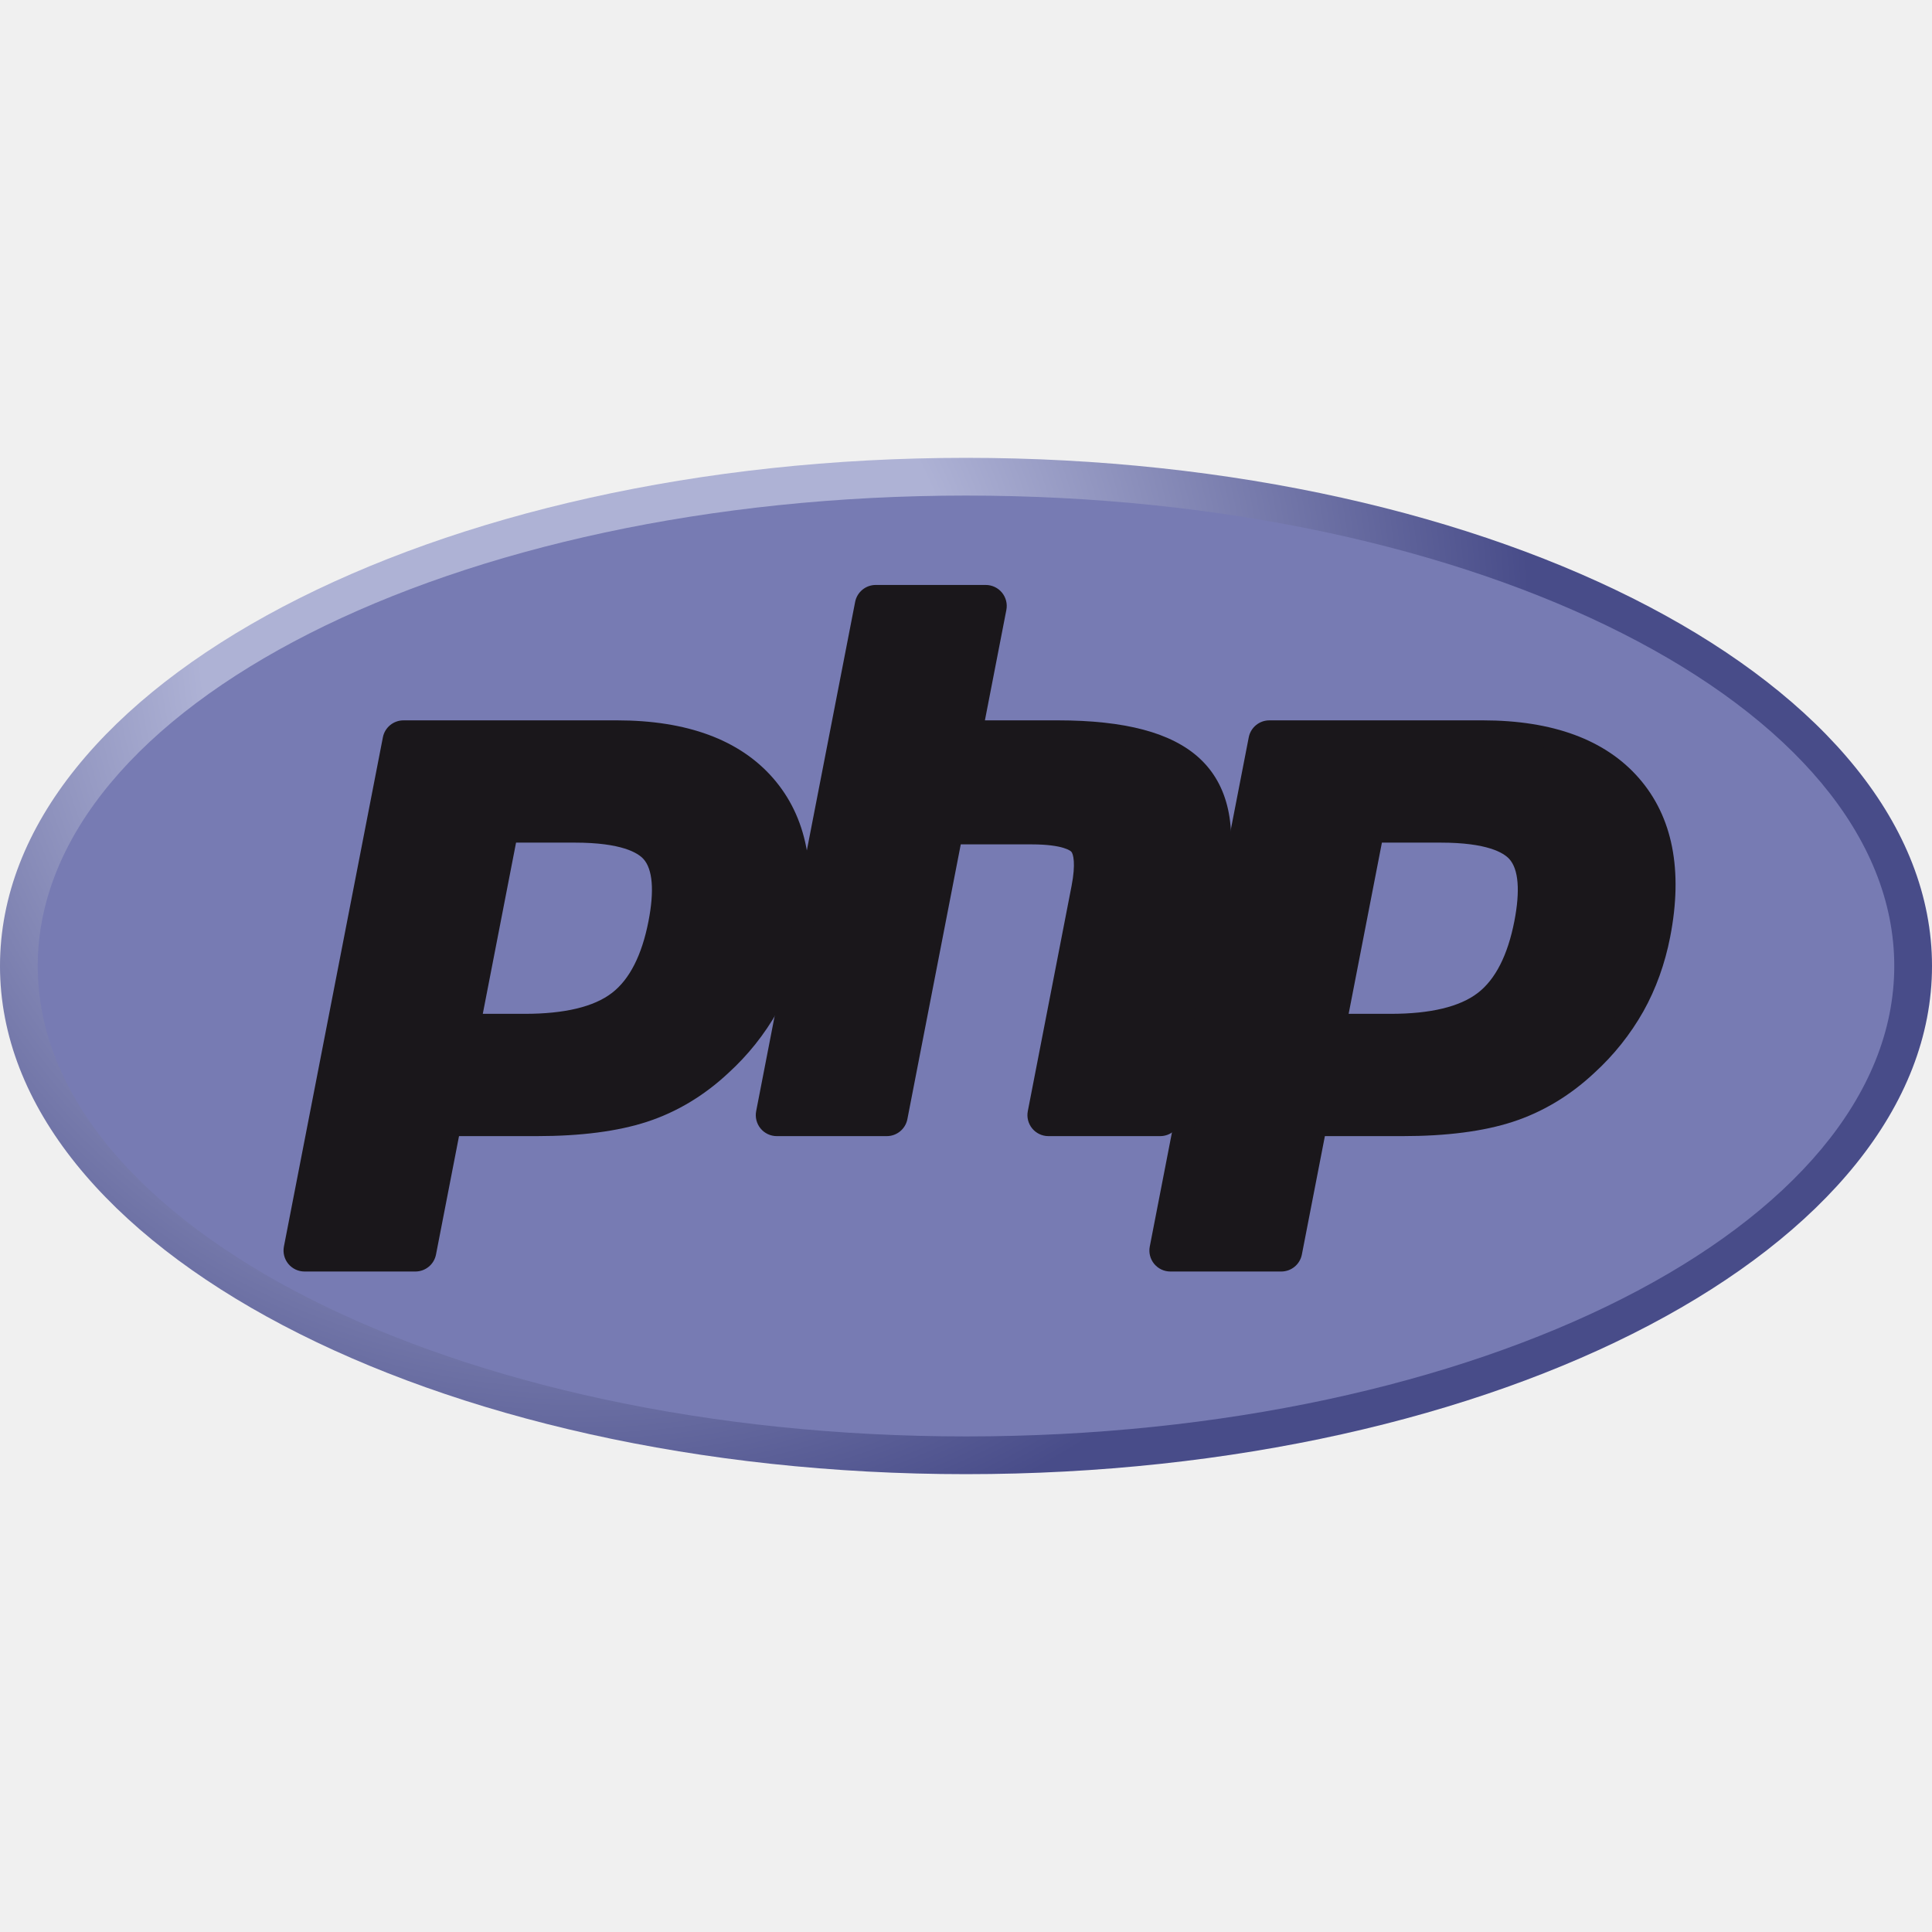
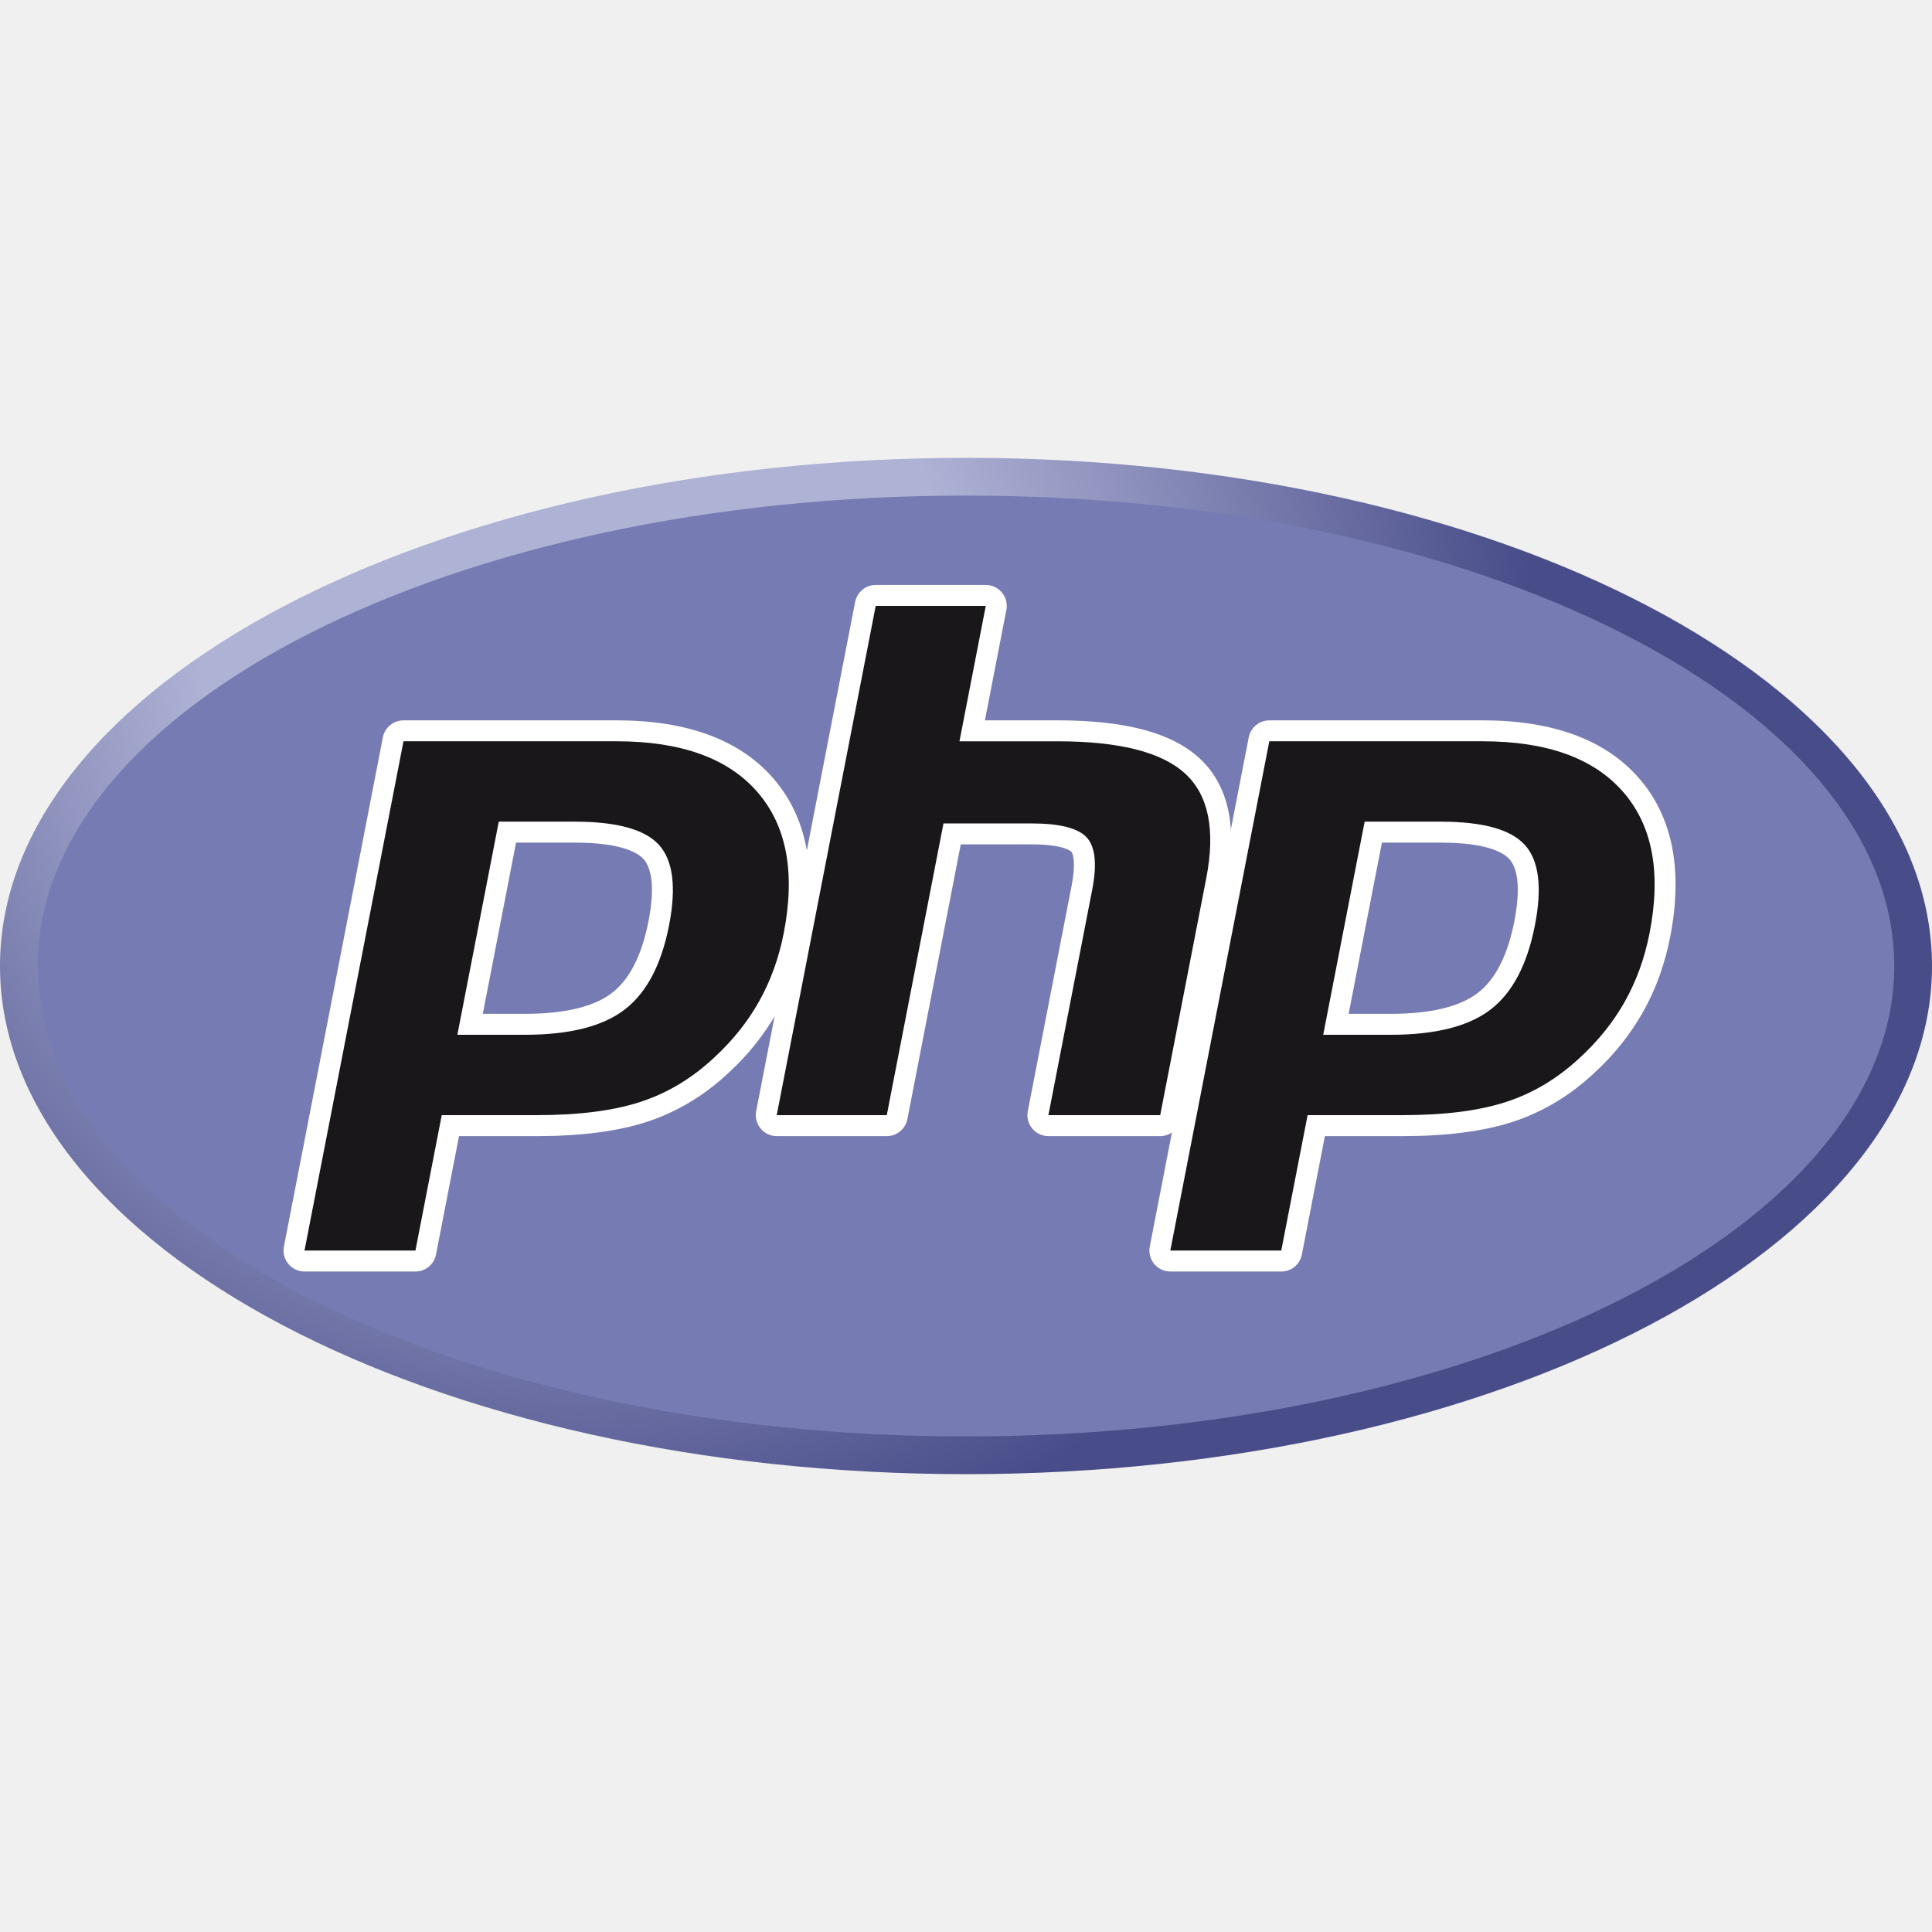
- <svg xmlns="http://www.w3.org/2000/svg" viewBox="0 0 128 128" style="color-scheme:only light">
-   <path fill="url(#SVGC9rnueOH)" d="M0 64c0 18.593 28.654 33.667 64 33.667S128 82.593 128 64S99.345 30.333 64 30.333S0 45.407 0 64" />
+ <svg xmlns="http://www.w3.org/2000/svg" viewBox="0 0 128 128">
+   <path fill="url(#php-SVGC9rnueOH)" d="M0 64c0 18.593 28.654 33.667 64 33.667S128 82.593 128 64S99.345 30.333 64 30.333S0 45.407 0 64" />
  <path fill="#777bb3" d="M64 95.167c33.965 0 61.5-13.955 61.5-31.167c0-17.214-27.535-31.167-61.5-31.167S2.5 46.786 2.5 64c0 17.212 27.535 31.167 61.5 31.167" />
  <path fill="#1a171b" d="M34.772 67.864c2.793 0 4.877-.515 6.196-1.53c1.306-1.006 2.207-2.747 2.68-5.175c.44-2.27.272-3.854-.5-4.71c-.788-.874-2.493-1.317-5.067-1.317h-4.464l-2.473 12.732zM20.173 83.547a.694.694 0 0 1-.68-.828l6.557-33.738a.695.695 0 0 1 .68-.561h14.134c4.442 0 7.748 1.206 9.827 3.585c2.088 2.39 2.734 5.734 1.917 9.935c-.333 1.711-.905 3.3-1.7 4.724a15.8 15.8 0 0 1-3.128 3.92c-1.531 1.432-3.264 2.472-5.147 3.083c-1.852.604-4.232.91-7.07.91h-5.724l-1.634 8.408a.695.695 0 0 1-.682.562z" />
-   <path fill="#1a171b" d="M34.19 55.826h3.891c3.107 0 4.186.682 4.553 1.089c.607.674.723 2.097.331 4.112c-.439 2.257-1.253 3.858-2.42 4.756c-1.194.92-3.138 1.386-5.773 1.386h-2.786zm6.674-8.1H26.731a1.39 1.39 0 0 0-1.364 1.123L18.81 82.588a1.39 1.39 0 0 0 1.363 1.653h7.35a1.39 1.39 0 0 0 1.363-1.124l1.525-7.846h5.151c2.912 0 5.364-.318 7.287-.944c1.977-.642 3.796-1.731 5.406-3.237a16.5 16.5 0 0 0 3.259-4.087c.831-1.487 1.429-3.147 1.775-4.931c.86-4.423.161-7.964-2.076-10.524c-2.216-2.537-5.698-3.823-10.349-3.823zM30.301 68.557h4.471q4.445.001 6.62-1.675q2.175-1.674 2.938-5.591q.728-3.762-.665-5.308q-1.395-1.546-5.584-1.546h-5.036l-2.743 14.12m10.563-19.445q6.378 0 9.303 3.348t1.76 9.346q-.482 2.472-1.625 4.518q-1.145 2.048-2.991 3.747q-2.2 2.06-4.892 2.935q-2.691.876-6.857.875h-6.296l-1.743 8.97h-7.35l6.558-33.739z" />
+   <path fill="#fff" d="M34.19 55.826h3.891c3.107 0 4.186.682 4.553 1.089c.607.674.723 2.097.331 4.112c-.439 2.257-1.253 3.858-2.42 4.756c-1.194.92-3.138 1.386-5.773 1.386h-2.786zm6.674-8.1H26.731a1.39 1.39 0 0 0-1.364 1.123L18.81 82.588a1.39 1.39 0 0 0 1.363 1.653h7.35a1.39 1.39 0 0 0 1.363-1.124l1.525-7.846h5.151c2.912 0 5.364-.318 7.287-.944c1.977-.642 3.796-1.731 5.406-3.237a16.5 16.5 0 0 0 3.259-4.087c.831-1.487 1.429-3.147 1.775-4.931c.86-4.423.161-7.964-2.076-10.524c-2.216-2.537-5.698-3.823-10.349-3.823zM30.301 68.557h4.471q4.445.001 6.62-1.675q2.175-1.674 2.938-5.591q.728-3.762-.665-5.308q-1.395-1.546-5.584-1.546h-5.036l-2.743 14.12m10.563-19.445q6.378 0 9.303 3.348t1.76 9.346q-.482 2.472-1.625 4.518q-1.145 2.048-2.991 3.747q-2.2 2.06-4.892 2.935q-2.691.876-6.857.875h-6.296l-1.743 8.97h-7.35l6.558-33.739z" />
  <path fill="#1a171b" d="M69.459 74.577a.694.694 0 0 1-.682-.827l2.9-14.928c.277-1.42.209-2.438-.19-2.87c-.245-.263-.979-.704-3.15-.704h-5.256l-3.646 18.768a.695.695 0 0 1-.683.56h-7.29a.695.695 0 0 1-.683-.826l6.558-33.739a.695.695 0 0 1 .682-.561h7.29a.695.695 0 0 1 .683.826L64.41 48.42h5.653c4.307 0 7.227.758 8.928 2.321c1.733 1.593 2.275 4.14 1.608 7.573l-3.051 15.702a.695.695 0 0 1-.682.56z" />
-   <path fill="#1a171b" d="M65.31 38.755h-7.291a1.39 1.39 0 0 0-1.364 1.124l-6.557 33.738a1.39 1.39 0 0 0 1.363 1.654h7.291a1.39 1.39 0 0 0 1.364-1.124l3.537-18.205h4.682c2.168 0 2.624.463 2.641.484c.132.14.305.795.019 2.264l-2.9 14.927a1.39 1.39 0 0 0 1.364 1.654h7.408a1.39 1.39 0 0 0 1.363-1.124l3.051-15.7c.715-3.686.103-6.45-1.82-8.217c-1.836-1.686-4.91-2.505-9.398-2.505h-4.81l1.421-7.315a1.39 1.39 0 0 0-1.364-1.655m0 1.39l-1.743 8.968h6.496q6.131 0 8.457 2.14q2.328 2.138 1.398 6.93l-3.052 15.699h-7.407l2.901-14.928q.495-2.547-.365-3.474q-.86-.926-3.658-.926h-5.829l-3.756 19.327H51.46l6.558-33.739h7.292z" />
+   <path fill="#fff" d="M65.31 38.755h-7.291a1.39 1.39 0 0 0-1.364 1.124l-6.557 33.738a1.39 1.39 0 0 0 1.363 1.654h7.291a1.39 1.39 0 0 0 1.364-1.124l3.537-18.205h4.682c2.168 0 2.624.463 2.641.484c.132.14.305.795.019 2.264l-2.9 14.927a1.39 1.39 0 0 0 1.364 1.654h7.408a1.39 1.39 0 0 0 1.363-1.124l3.051-15.7c.715-3.686.103-6.45-1.82-8.217c-1.836-1.686-4.91-2.505-9.398-2.505h-4.81l1.421-7.315a1.39 1.39 0 0 0-1.364-1.655m0 1.39l-1.743 8.968h6.496q6.131 0 8.457 2.14q2.328 2.138 1.398 6.93l-3.052 15.699h-7.407l2.901-14.928q.495-2.547-.365-3.474q-.86-.926-3.658-.926h-5.829l-3.756 19.327H51.46l6.558-33.739h7.292z" />
  <path fill="#1a171b" d="M92.136 67.864c2.793 0 4.878-.515 6.198-1.53c1.304-1.006 2.206-2.747 2.679-5.175c.44-2.27.273-3.854-.5-4.71c-.788-.874-2.493-1.317-5.067-1.317h-4.463l-2.475 12.732zM77.54 83.547a.694.694 0 0 1-.682-.828l6.557-33.738a.695.695 0 0 1 .682-.561H98.23c4.442 0 7.748 1.206 9.826 3.585c2.089 2.39 2.734 5.734 1.917 9.935a15.9 15.9 0 0 1-1.699 4.724a15.8 15.8 0 0 1-3.128 3.92c-1.53 1.432-3.265 2.472-5.147 3.083c-1.852.604-4.232.91-7.071.91h-5.723l-1.633 8.408a.695.695 0 0 1-.683.562z" />
-   <path fill="#1a171b" d="M91.555 55.826h3.891c3.107 0 4.186.682 4.552 1.089c.61.674.724 2.097.333 4.112c-.44 2.257-1.254 3.858-2.421 4.756c-1.195.92-3.139 1.386-5.773 1.386h-2.786zm6.674-8.1H84.096a1.39 1.39 0 0 0-1.363 1.123l-6.558 33.739a1.39 1.39 0 0 0 1.364 1.653h7.35a1.39 1.39 0 0 0 1.363-1.124l1.525-7.846h5.15c2.911 0 5.364-.318 7.286-.944c1.978-.642 3.797-1.731 5.408-3.238a16.5 16.5 0 0 0 3.258-4.086c.832-1.487 1.428-3.147 1.775-4.931c.86-4.423.162-7.964-2.076-10.524c-2.216-2.537-5.697-3.823-10.35-3.823zM87.666 68.557h4.47q4.445.001 6.622-1.675q2.175-1.674 2.936-5.591q.731-3.762-.665-5.308t-5.583-1.546h-5.035Zm10.563-19.445q6.378 0 9.303 3.348t1.759 9.346q-.48 2.472-1.624 4.518q-1.144 2.048-2.992 3.747q-2.2 2.06-4.892 2.935q-2.69.876-6.856.875h-6.295l-1.745 8.97h-7.35l6.558-33.739h14.133" />
+   <path fill="#fff" d="M91.555 55.826h3.891c3.107 0 4.186.682 4.552 1.089c.61.674.724 2.097.333 4.112c-.44 2.257-1.254 3.858-2.421 4.756c-1.195.92-3.139 1.386-5.773 1.386h-2.786zm6.674-8.1H84.096a1.39 1.39 0 0 0-1.363 1.123l-6.558 33.739a1.39 1.39 0 0 0 1.364 1.653h7.35a1.39 1.39 0 0 0 1.363-1.124l1.525-7.846h5.15c2.911 0 5.364-.318 7.286-.944c1.978-.642 3.797-1.731 5.408-3.238a16.5 16.5 0 0 0 3.258-4.086c.832-1.487 1.428-3.147 1.775-4.931c.86-4.423.162-7.964-2.076-10.524c-2.216-2.537-5.697-3.823-10.35-3.823zM87.666 68.557h4.47q4.445.001 6.622-1.675q2.175-1.674 2.936-5.591q.731-3.762-.665-5.308t-5.583-1.546h-5.035Zm10.563-19.445q6.378 0 9.303 3.348t1.759 9.346q-.48 2.472-1.624 4.518q-1.144 2.048-2.992 3.747q-2.2 2.06-4.892 2.935q-2.69.876-6.856.875h-6.295l-1.745 8.97h-7.35l6.558-33.739h14.133" />
  <defs>
-     <radialGradient id="SVGC9rnueOH" cx="0" cy="0" r="1" gradientTransform="translate(38.426 42.169)scale(84.04136)" gradientUnits="userSpaceOnUse">
+     <radialGradient id="php-SVGC9rnueOH" cx="0" cy="0" r="1" gradientTransform="translate(38.426 42.169)scale(84.04136)" gradientUnits="userSpaceOnUse">
      <stop stop-color="#aeb2d5" />
      <stop offset=".3" stop-color="#aeb2d5" />
      <stop offset=".75" stop-color="#484c89" />
      <stop offset="1" stop-color="#484c89" />
    </radialGradient>
  </defs>
</svg>
